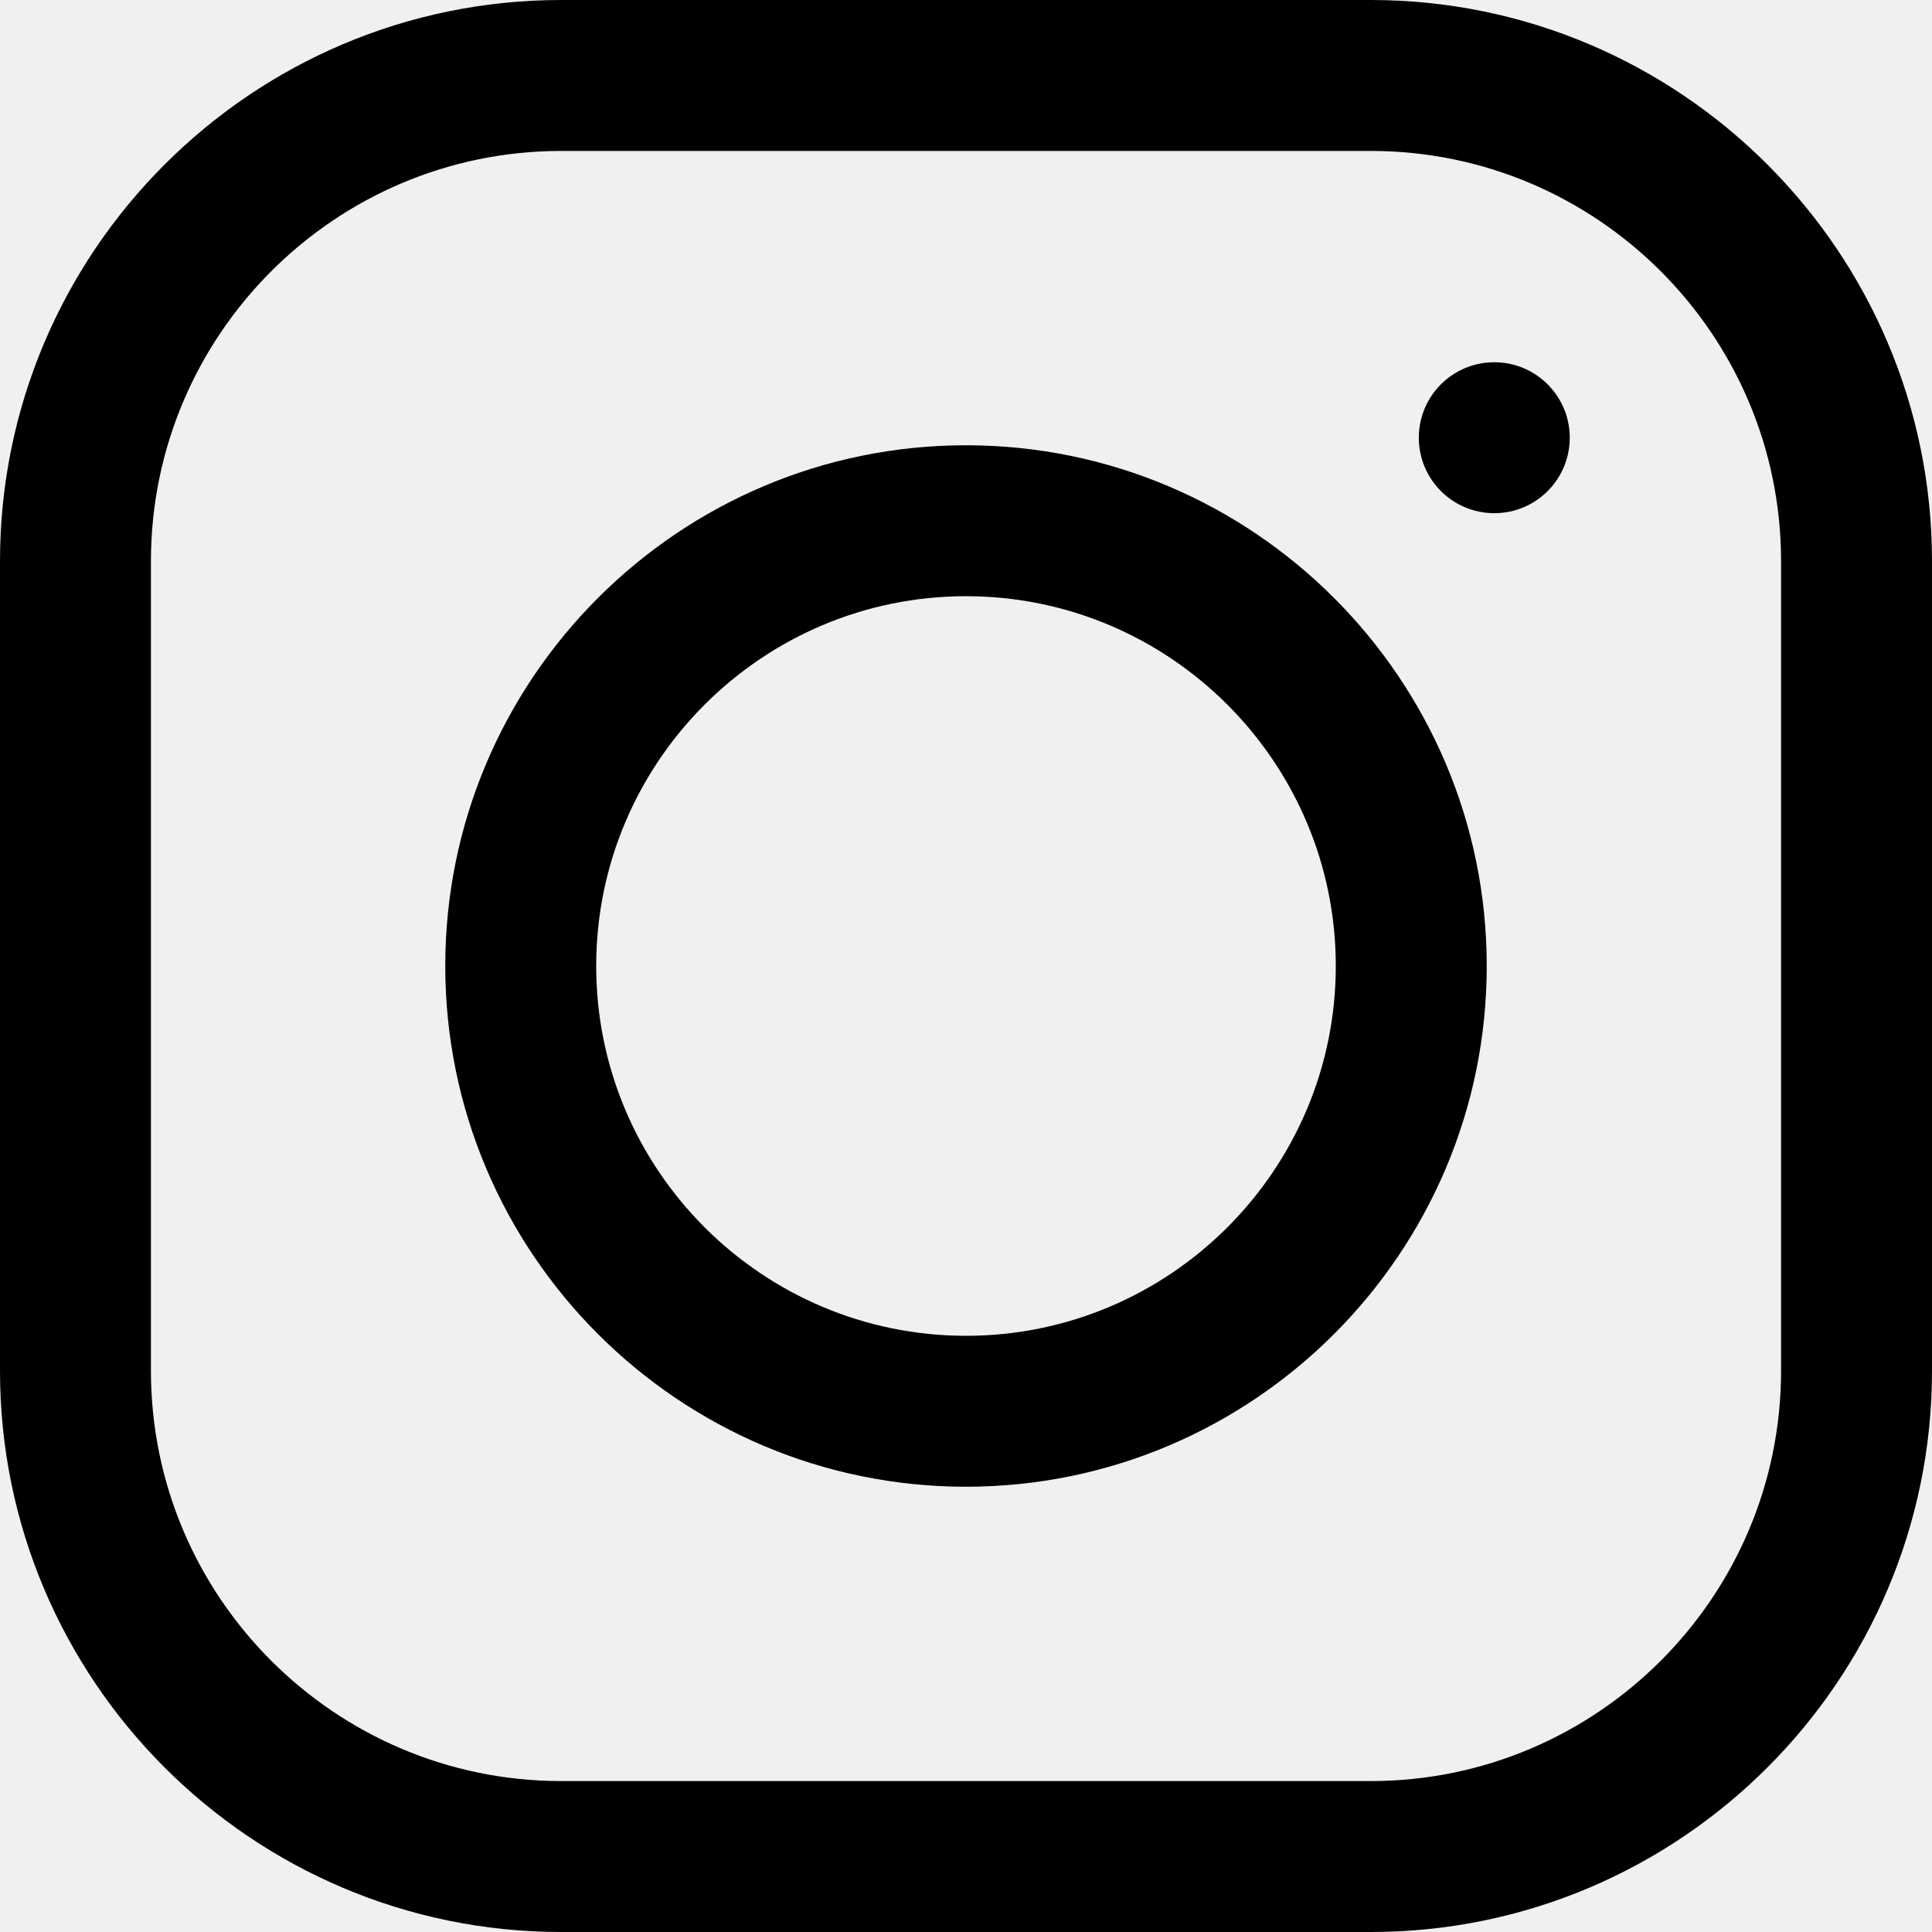
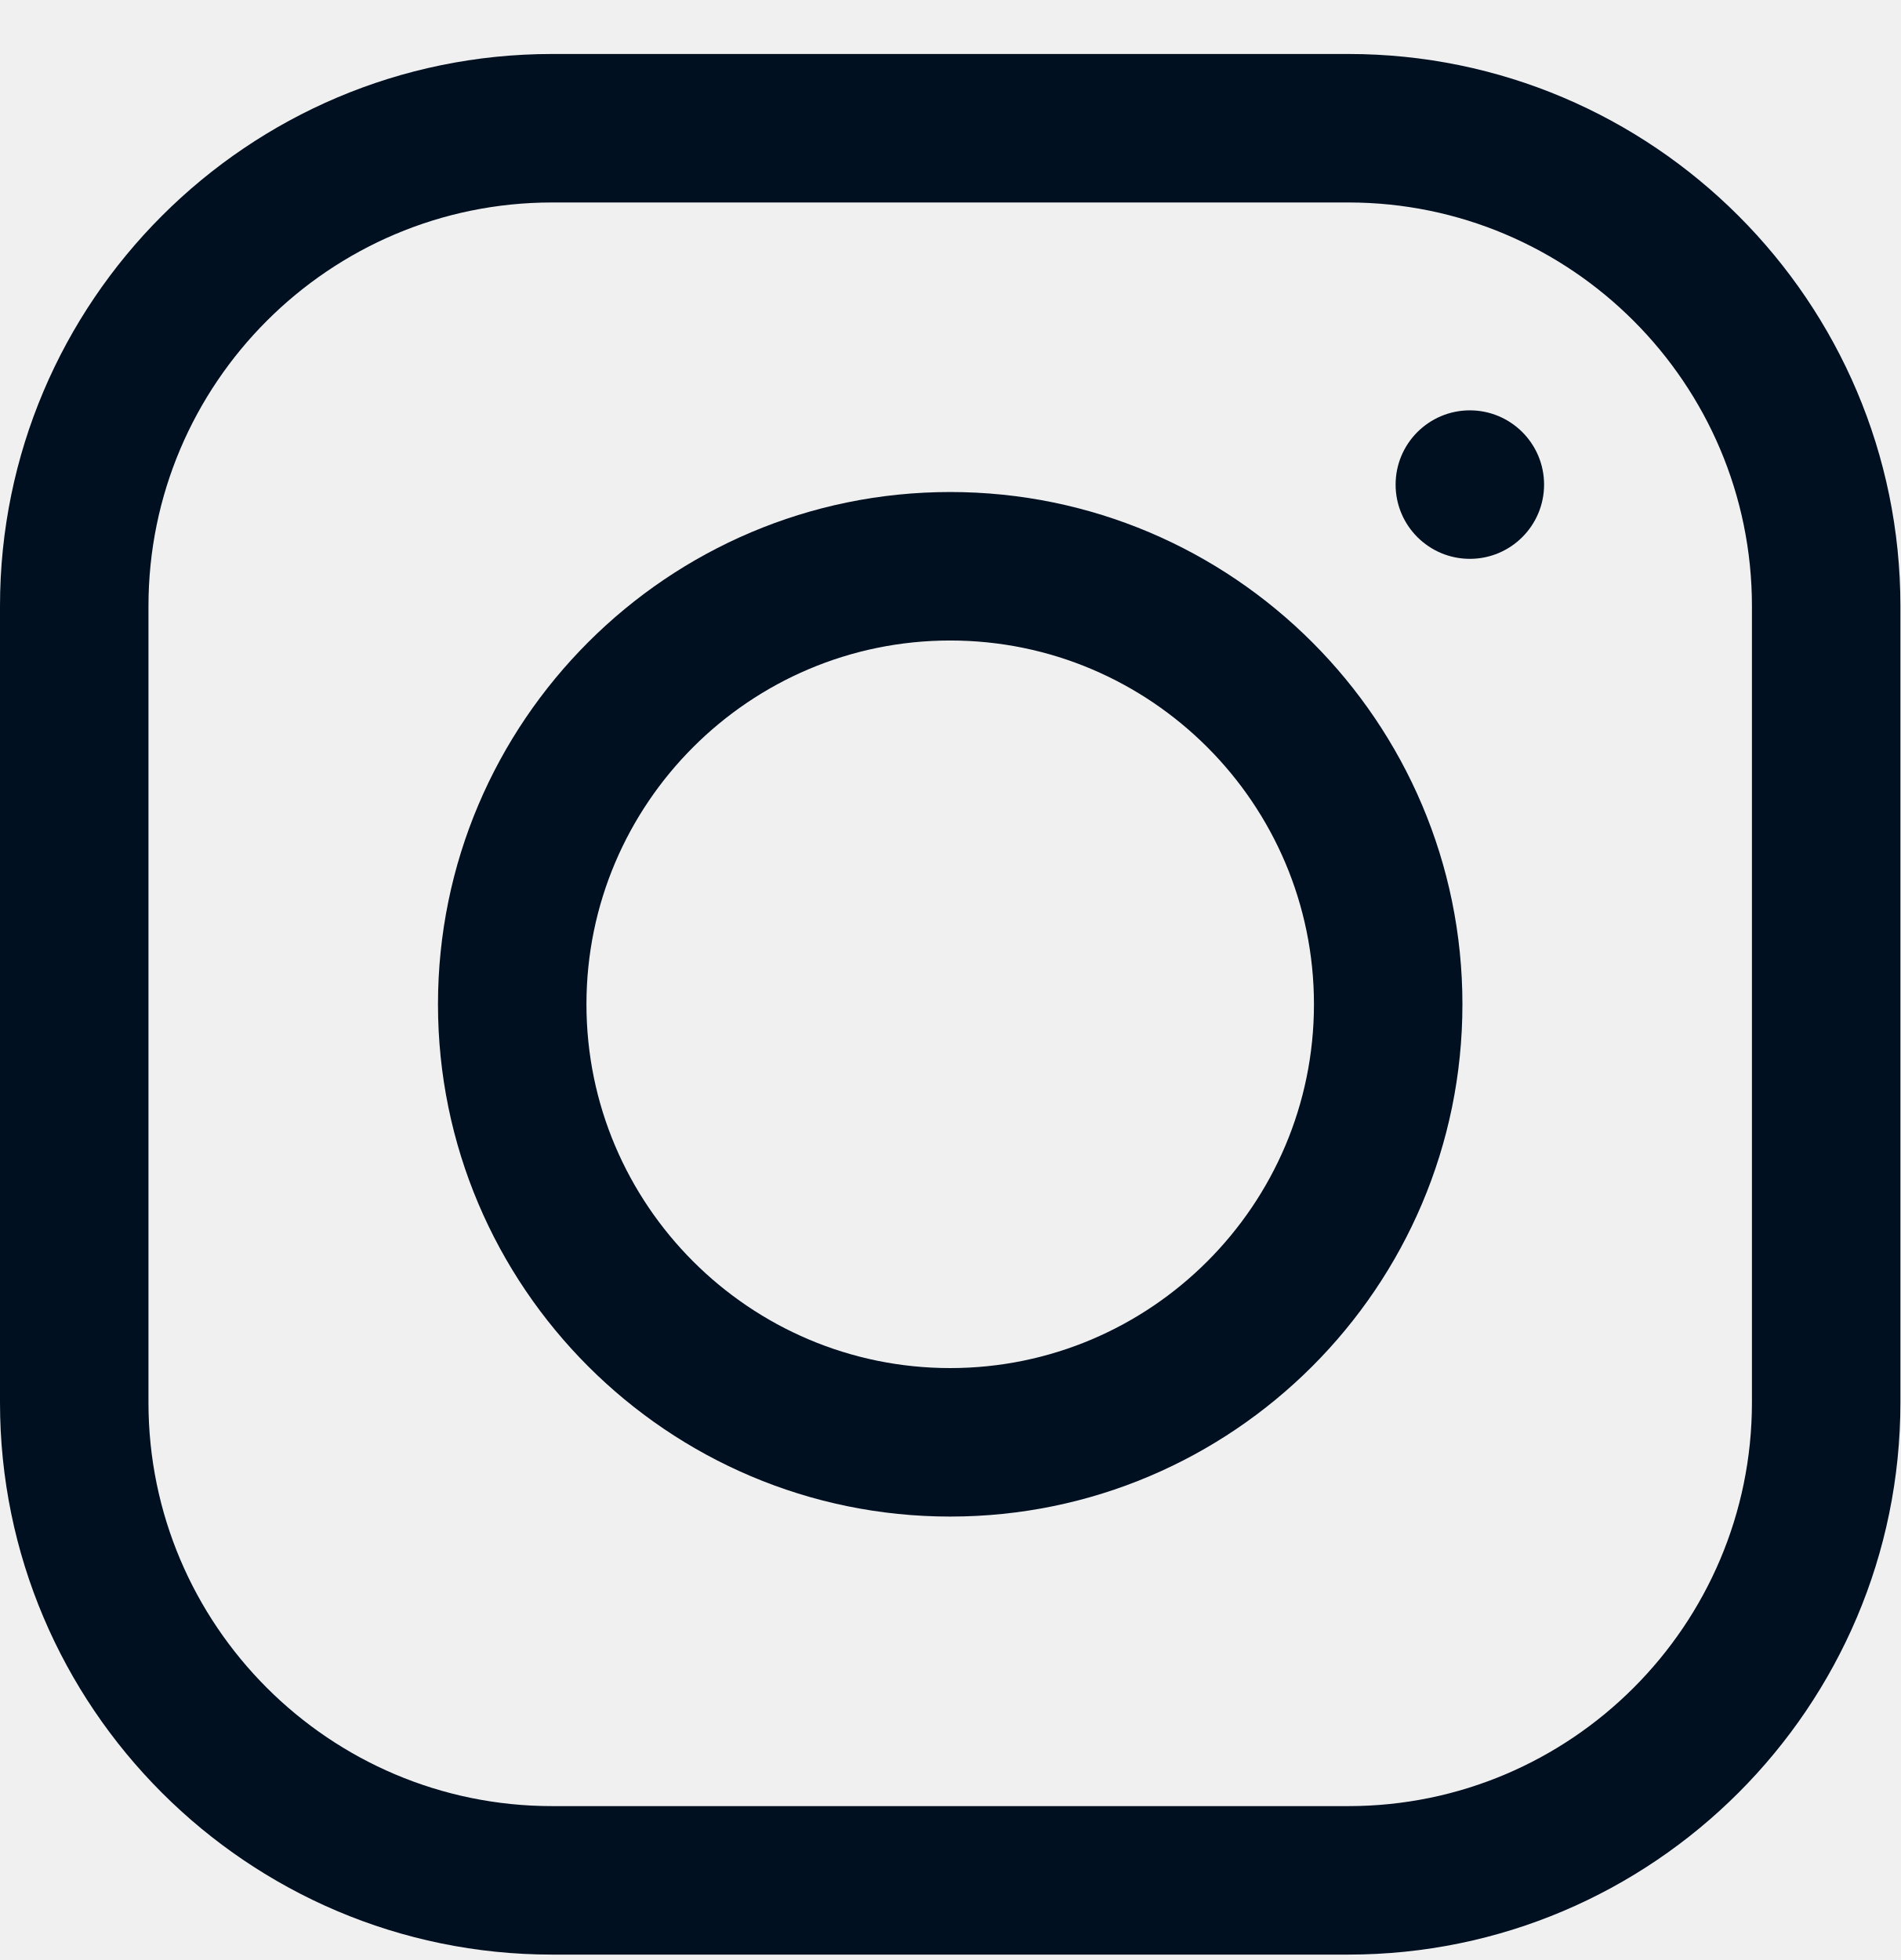
- <svg xmlns="http://www.w3.org/2000/svg" version="1.1" id="Capa_1" x="0px" y="0px" viewBox="0 0 512 512" style="enable-background:new 0 0 512 512;" xml:space="preserve">
-   <g>
-     <g>
-       <path d="M363.273,0H148.728C66.719,0,0,66.719,0,148.728v214.544C0,445.281,66.719,512,148.728,512h214.544    C445.281,512,512,445.281,512,363.273V148.728C512,66.719,445.281,0,363.273,0z M472,363.272C472,423.225,423.225,472,363.273,472    H148.728C88.775,472,40,423.225,40,363.273V148.728C40,88.775,88.775,40,148.728,40h214.544C423.225,40,472,88.775,472,148.728    V363.272z" />
-     </g>
+ <svg xmlns="http://www.w3.org/2000/svg" width="32" height="33" viewBox="0 0 32 33" fill="none">
+   <g clip-path="url(#clip0)">
+     <path d="M22.705 0.909H9.296C4.17 0.909 0 5.079 0 10.205V23.614C0 28.739 4.17 32.909 9.296 32.909H22.704C27.83 32.909 32 28.739 32 23.614V10.205C32 5.079 27.83 0.909 22.705 0.909ZM29.5 23.614C29.5 27.361 26.452 30.409 22.705 30.409H9.296C5.548 30.409 2.5 27.361 2.5 23.614V10.205C2.5 6.458 5.548 3.409 9.296 3.409H22.704C26.452 3.409 29.5 6.458 29.5 10.205V23.614Z" fill="#001021" />
+     <path d="M16 8.284C11.244 8.284 7.375 12.153 7.375 16.909C7.375 21.665 11.244 25.534 16 25.534C20.756 25.534 24.625 21.665 24.625 16.909C24.625 12.153 20.756 8.284 16 8.284ZM16 23.034C12.623 23.034 9.875 20.286 9.875 16.909C9.875 13.532 12.623 10.784 16 10.784C19.377 10.784 22.125 13.532 22.125 16.909C22.125 20.286 19.377 23.034 16 23.034Z" fill="#001021" />
+     <path d="M24.75 9.409C25.44 9.409 26 8.849 26 8.159C26 7.469 25.44 6.909 24.75 6.909C24.06 6.909 23.5 7.469 23.5 8.159C23.5 8.849 24.06 9.409 24.75 9.409Z" fill="#001021" />
  </g>
-   <g>
-     <g>
-       <path d="M256,118c-76.094,0-138,61.906-138,138s61.906,138,138,138s138-61.906,138-138S332.094,118,256,118z M256,354    c-54.037,0-98-43.963-98-98s43.963-98,98-98s98,43.963,98,98S310.037,354,256,354z" />
-     </g>
-   </g>
-   <g>
-     <g>
-       <circle cx="396" cy="116" r="20" />
-     </g>
-   </g>
-   <g>
- </g>
-   <g>
- </g>
-   <g>
- </g>
-   <g>
- </g>
-   <g>
- </g>
-   <g>
- </g>
-   <g>
- </g>
-   <g>
- </g>
-   <g>
- </g>
-   <g>
- </g>
-   <g>
- </g>
-   <g>
- </g>
-   <g>
- </g>
-   <g>
- </g>
-   <g>
- </g>
+   <defs>
+     <clipPath id="clip0">
+       <rect width="32" height="32" fill="white" transform="translate(0 0.909092)" />
+     </clipPath>
+   </defs>
</svg>
